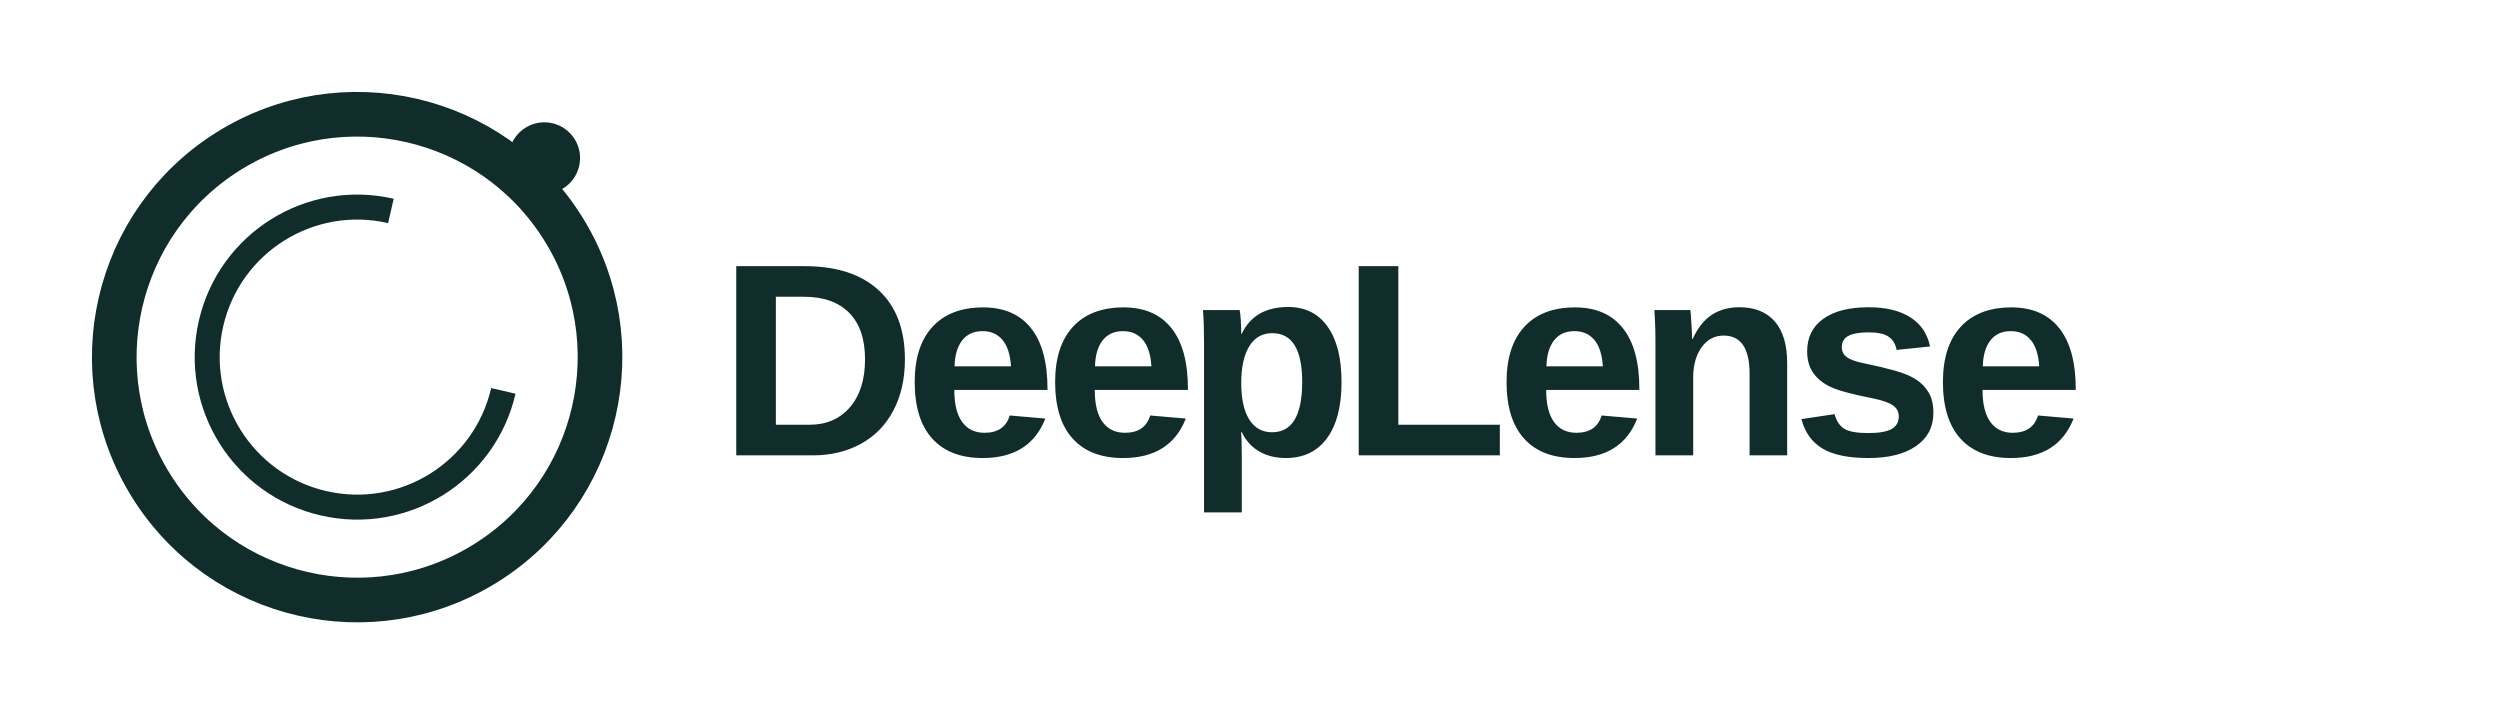
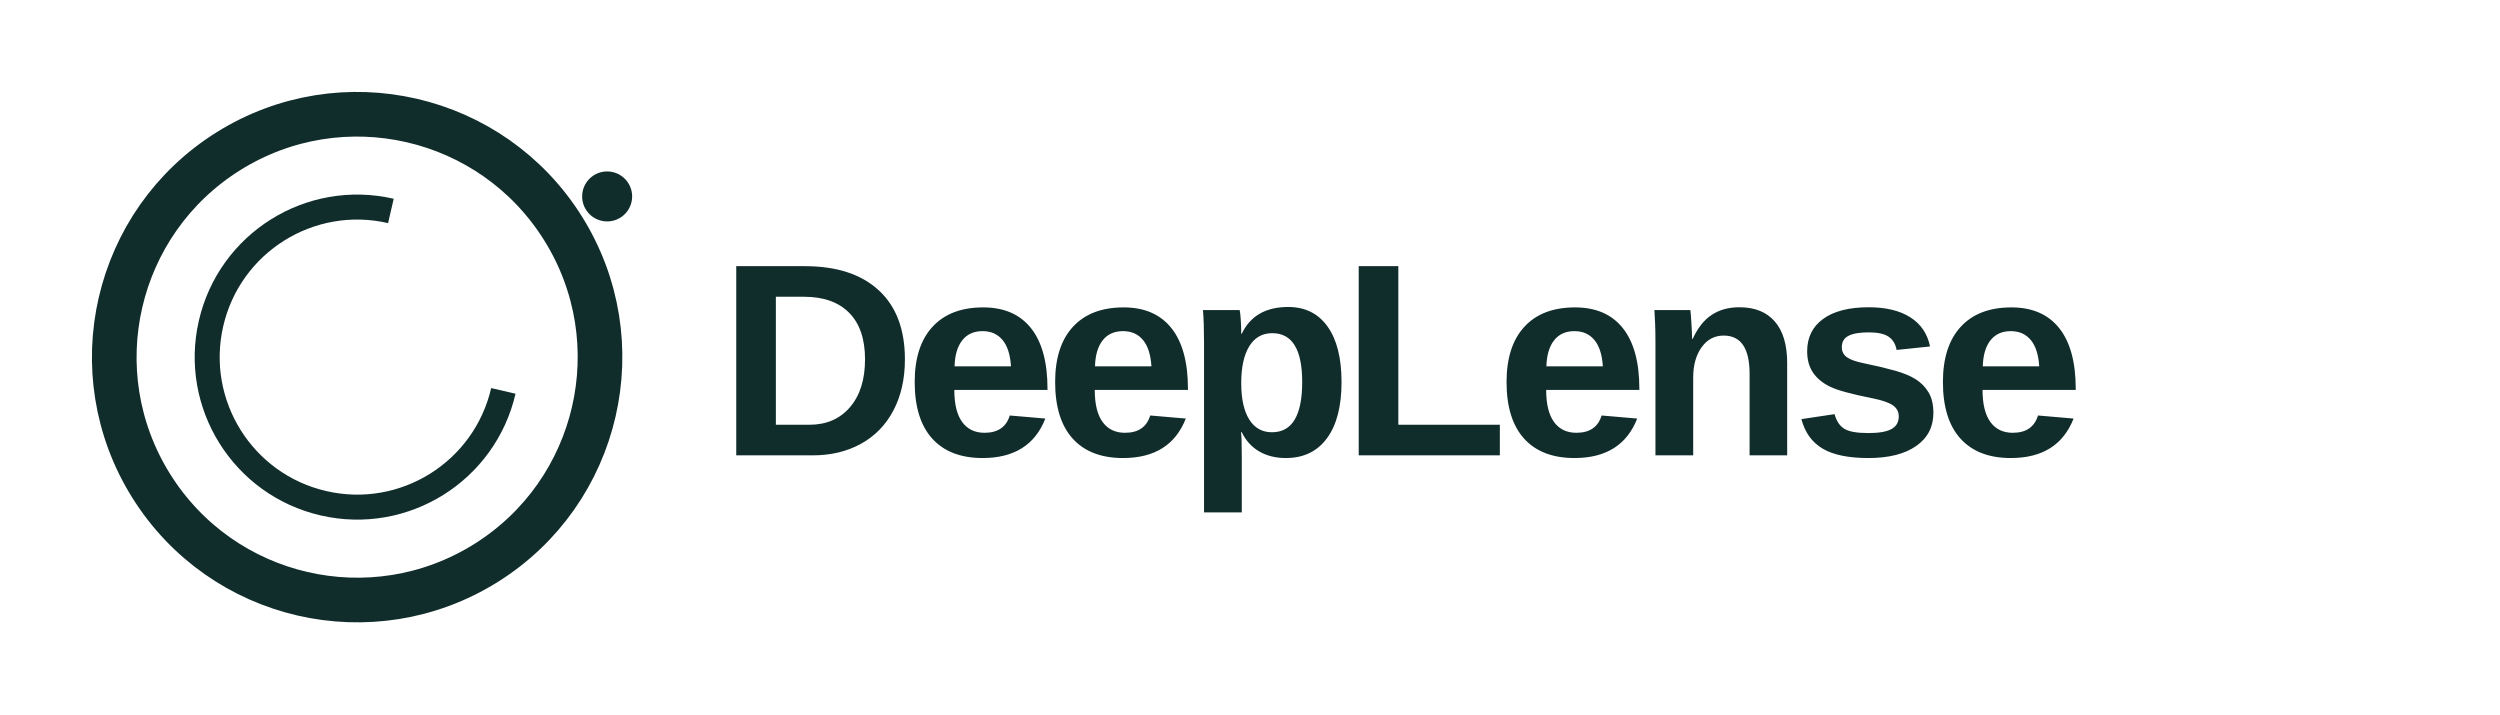
<svg xmlns="http://www.w3.org/2000/svg" viewBox="0 0 1400 400" role="img" aria-labelledby="title desc">
  <g fill="none" stroke="#102d2c" transform="rotate(-32 200 200)">
    <circle cx="200" cy="200" r="136" stroke-width="25" />
    <path d="M259.42 259.42A84 84 0 1 1 259.42 140.58" stroke-width="14" />
-     <circle cx="348" cy="161" r="20" fill="#102d2c" stroke="none" />
  </g>
+   <circle cx="340" cy="110" r="14" fill="#102d2c" />
  <text x="402" y="255" fill="#102d2c" font-family="-apple-system, BlinkMacSystemFont, 'Helvetica Neue', Arial, sans-serif" font-size="154" font-weight="700" letter-spacing="-7">DeepLense</text>
</svg>
